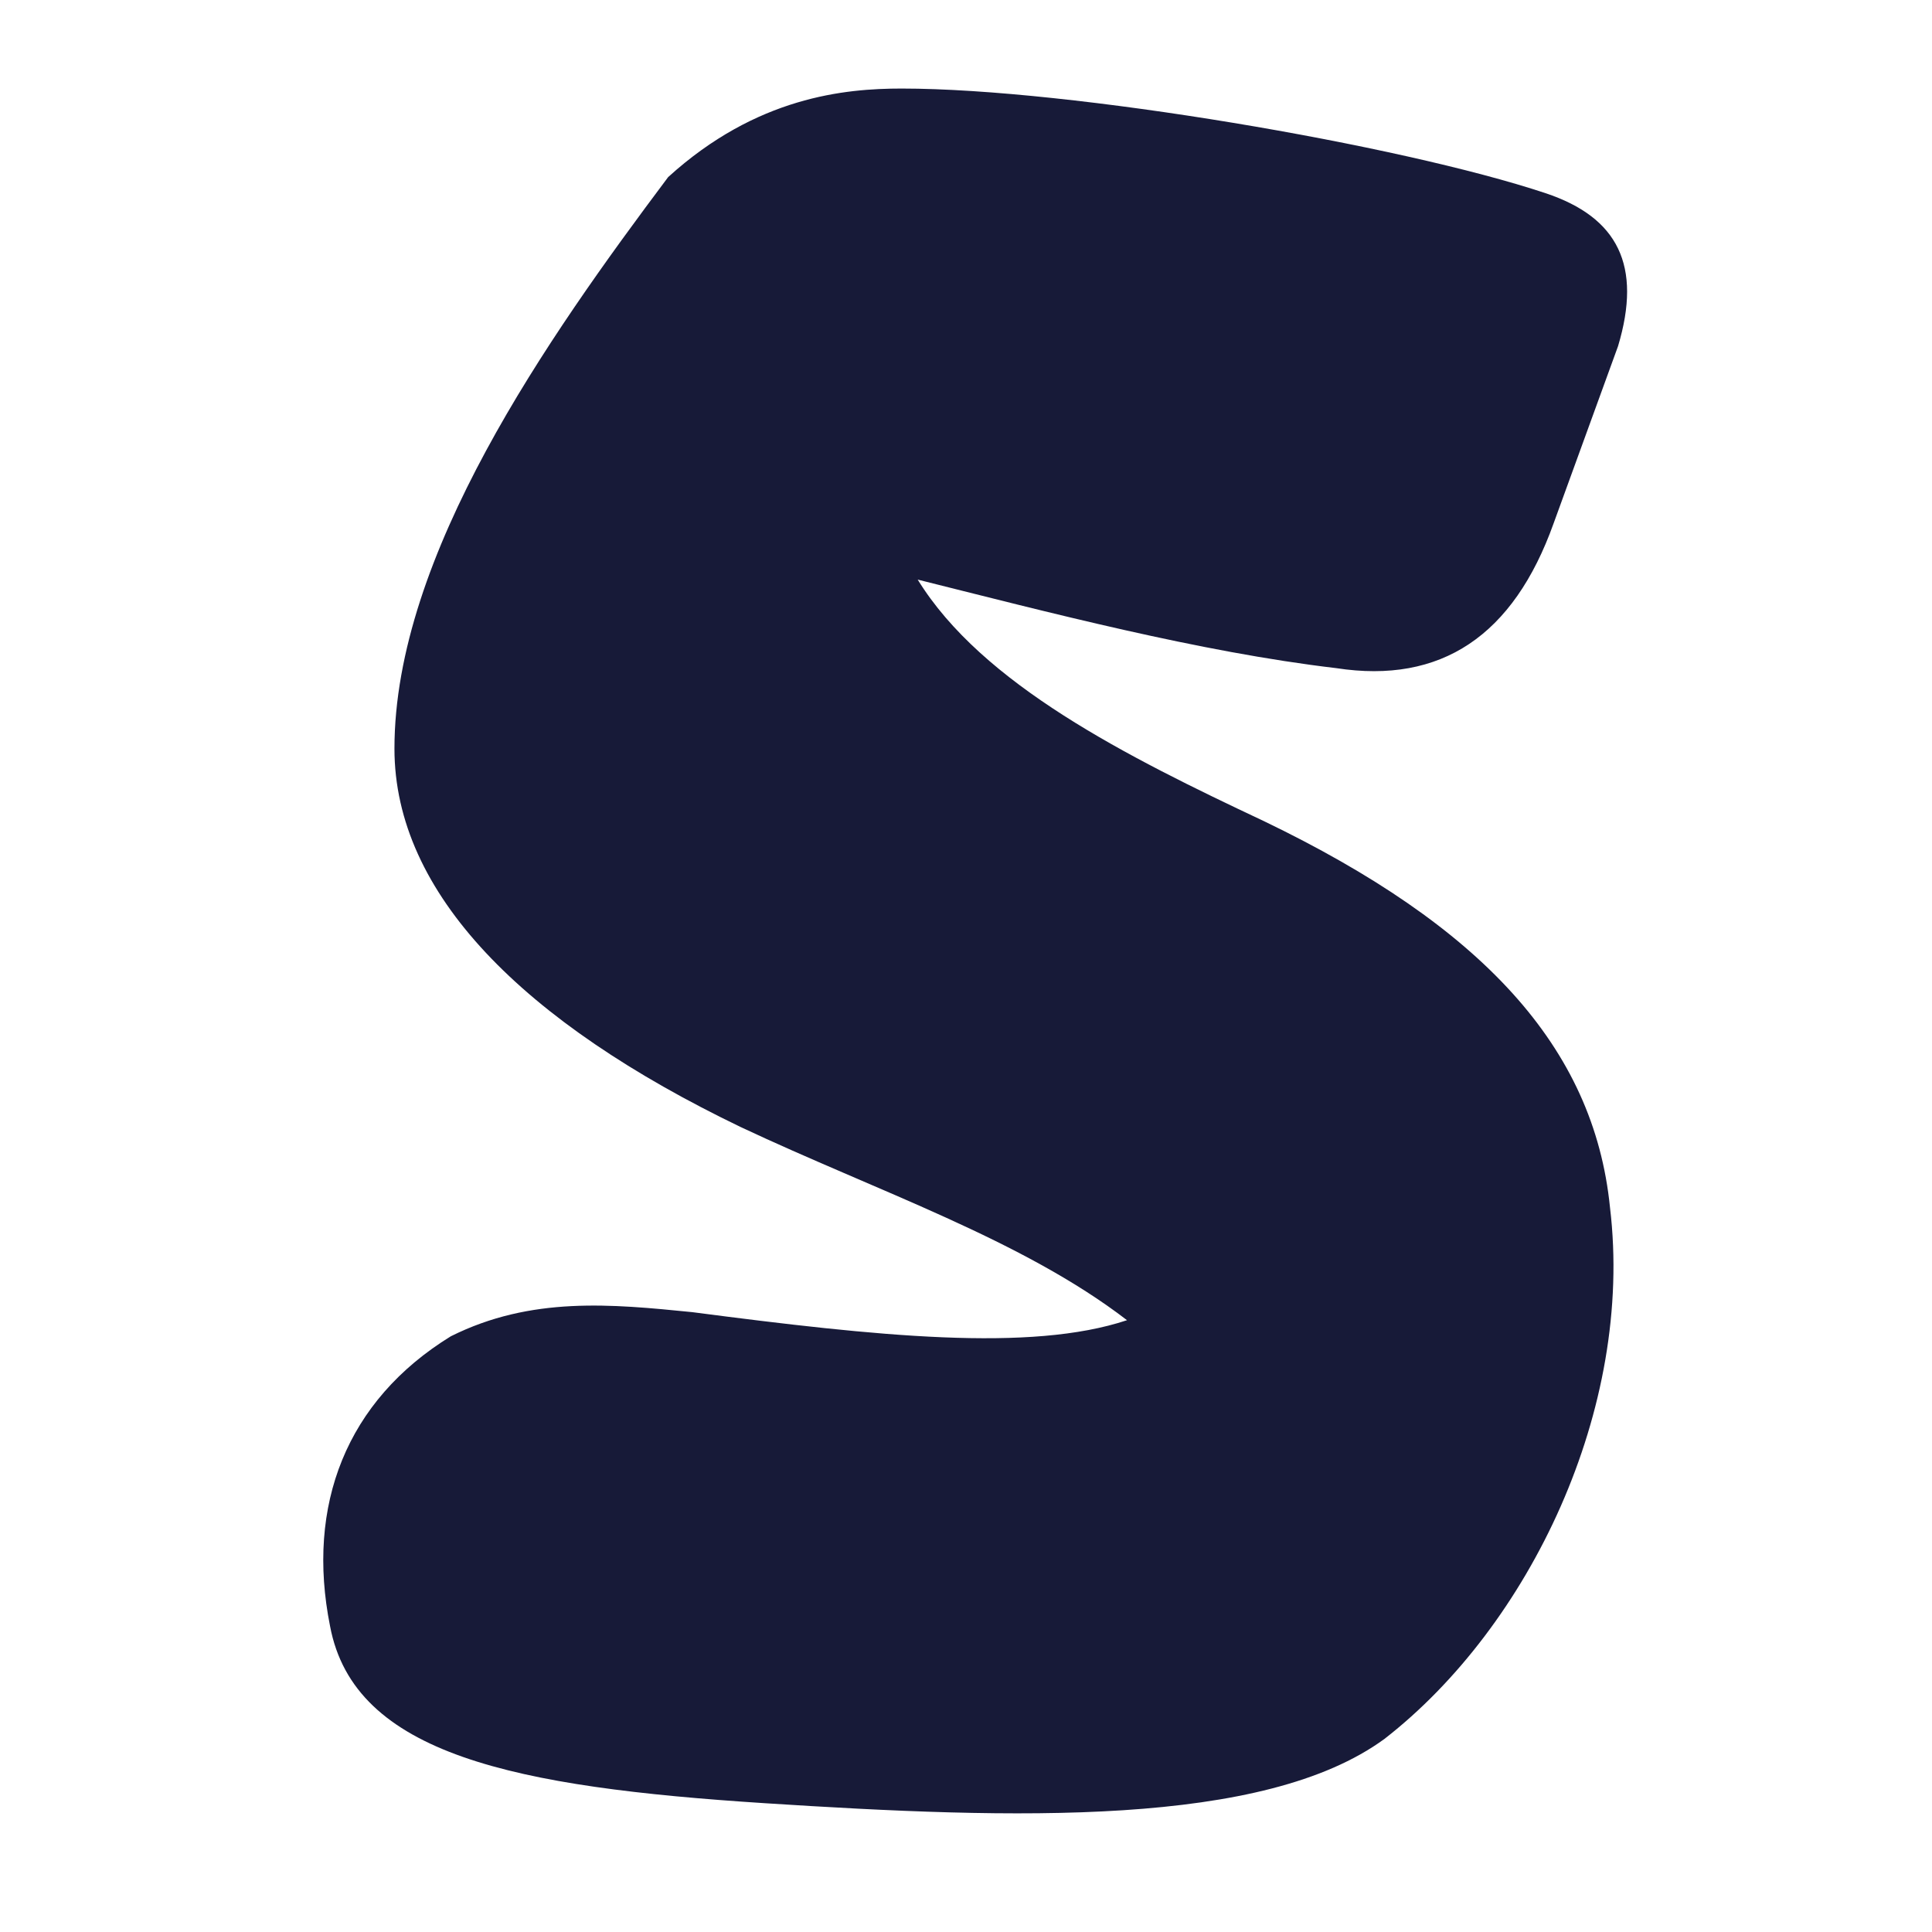
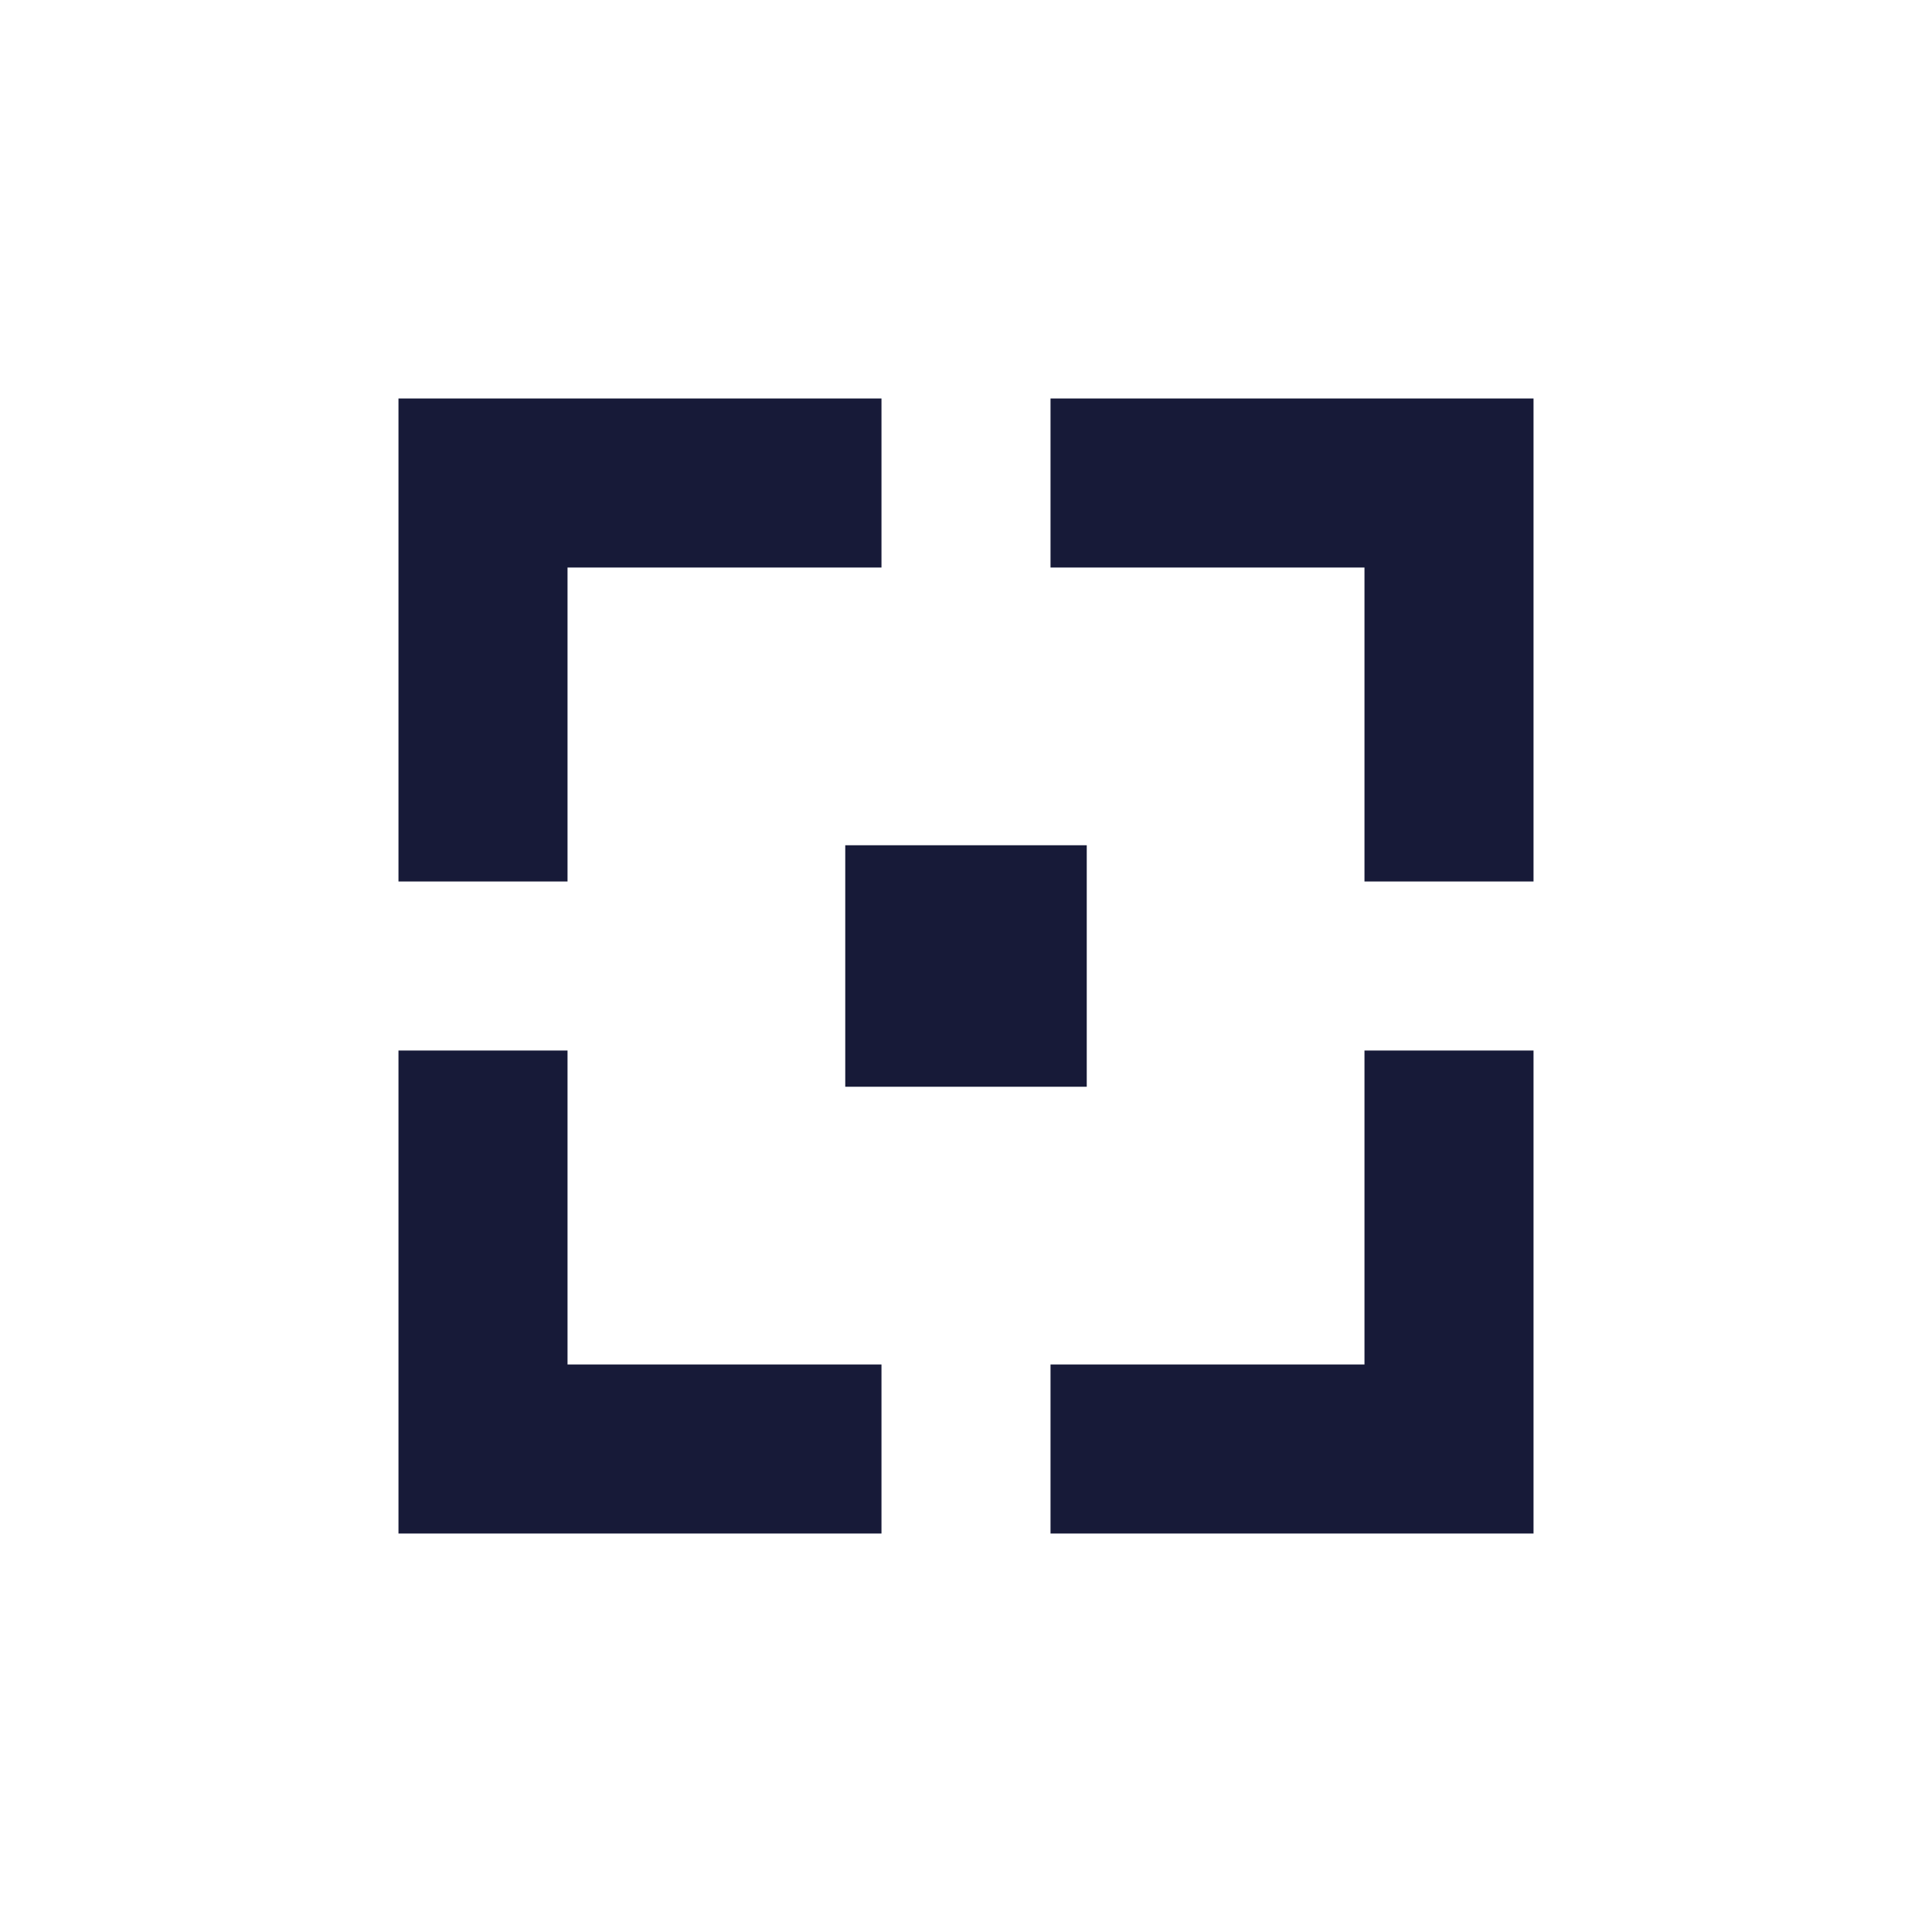
<svg xmlns="http://www.w3.org/2000/svg" viewBox="0 0 80 80" role="img" aria-labelledby="title">
-   <path d="M112 11C133 11 174 18 192 24C201 27 204 33 201 43L193 65C188 79 179 85 166 83C149 81 130 76 114 72C122 85 140 94 157 102C184 115 198 130 200 150C203 175 190 202 172 216C157 227 126 226 95 224C64 222 44 218 41 202C38 187 43 174 56 166C66 161 76 162 86 163C109 166 128 168 140 164C127 154 109 148 92 140C65 127 49 111 49 93C49 69 68 42 83 22C94 12 105 11 112 11Z" transform="scale(.3333333)" fill="#171A38" />
+   <path d="M20 33V20h13 M47 20h13v13 M60 47v13H47 M33 60H20V47" fill="none" stroke="#171A38" stroke-width="7" stroke-linecap="square" />
+   <rect x="35" y="35" width="10" height="10" fill="#171A38" />
</svg>
